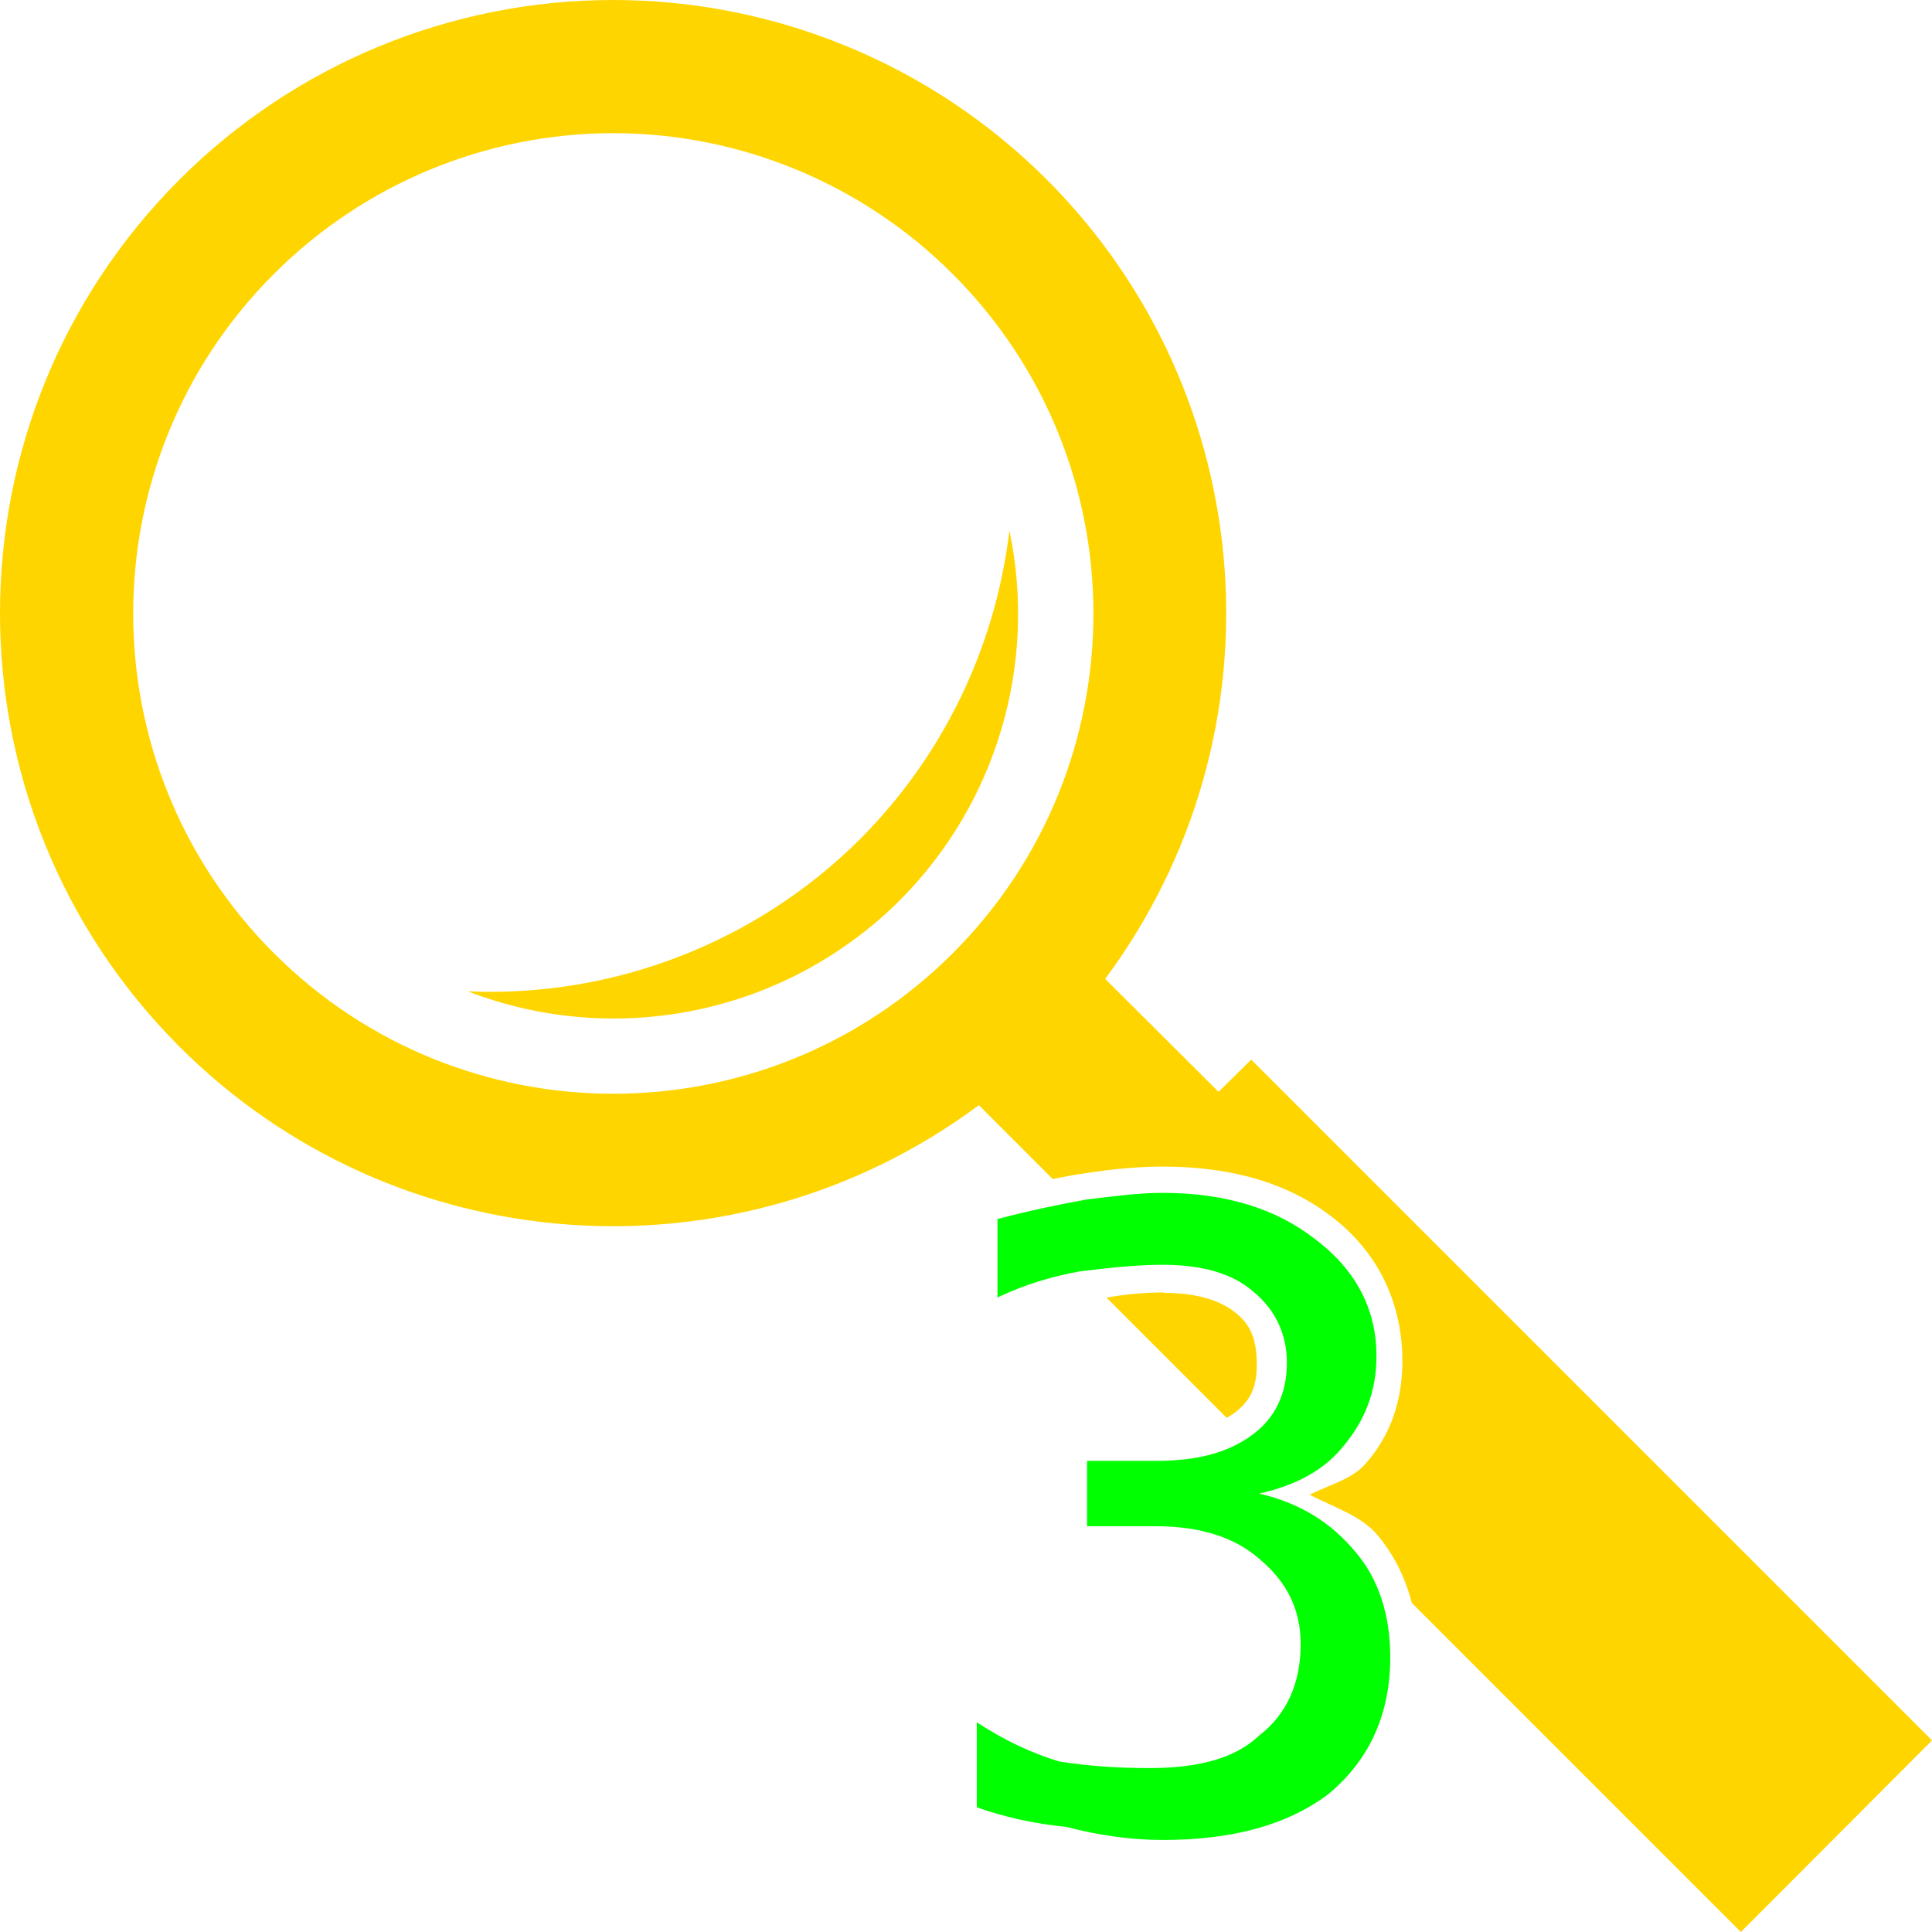
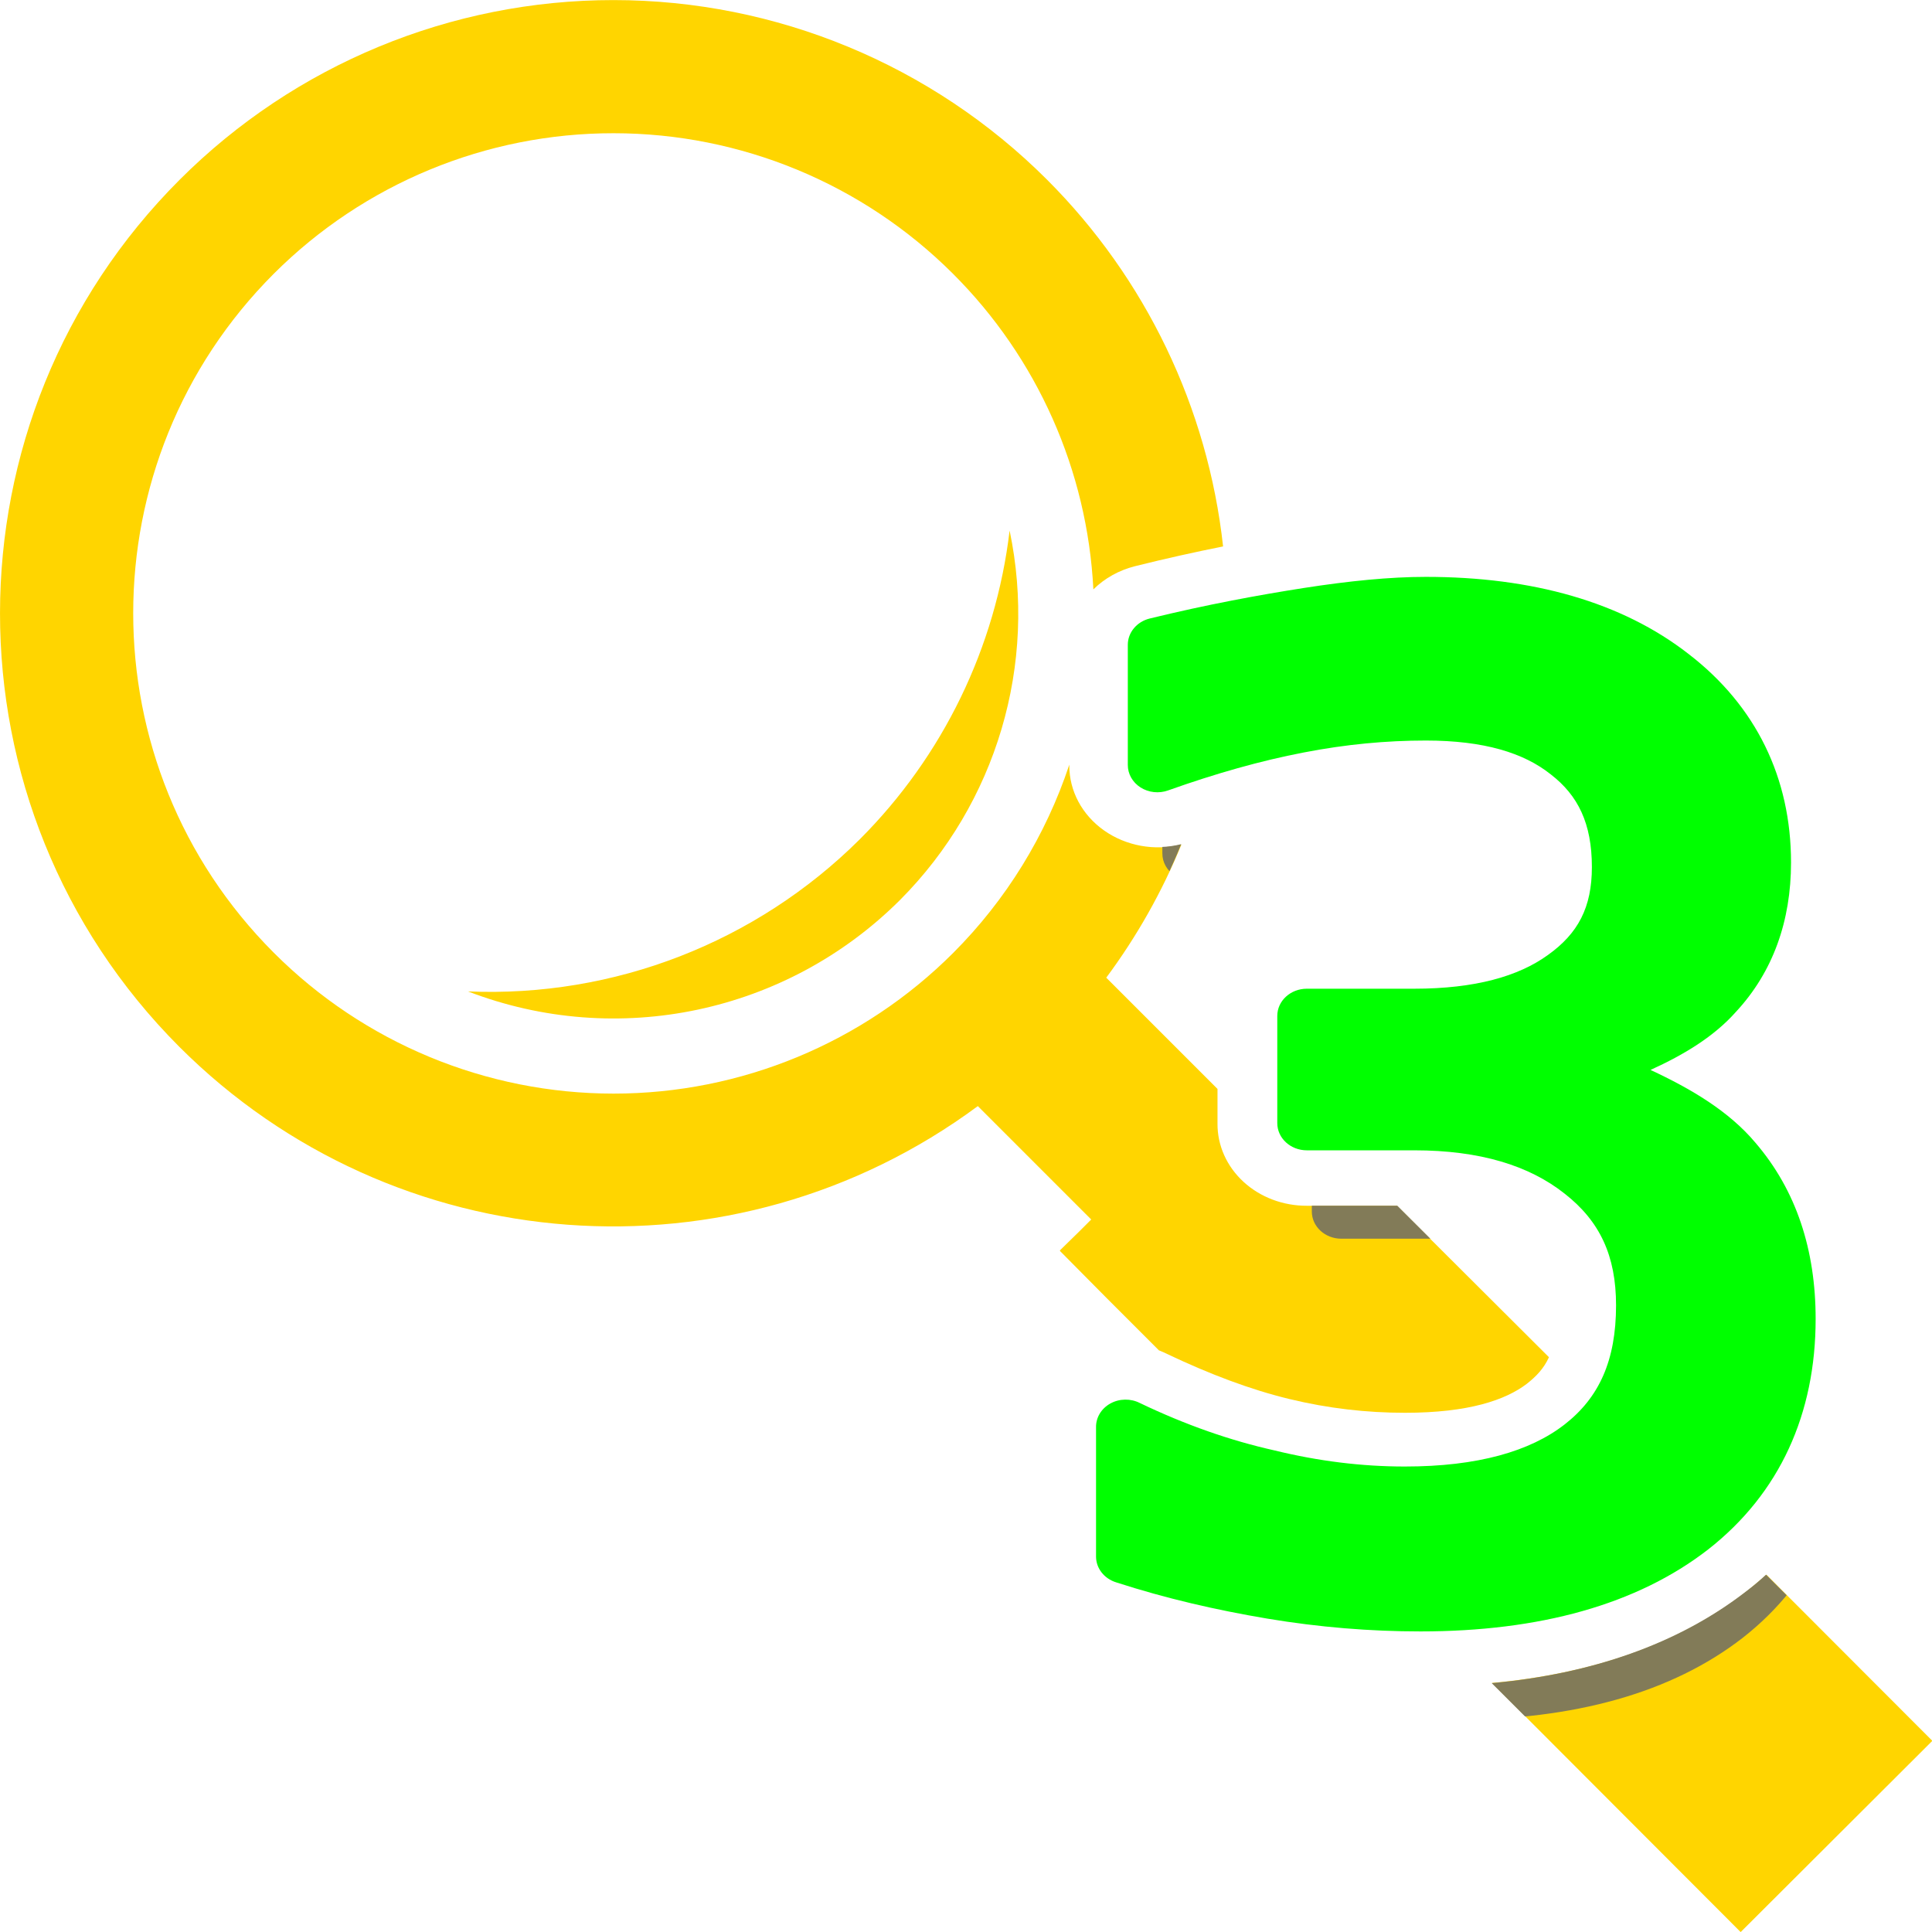
<svg xmlns="http://www.w3.org/2000/svg" width="4.498mm" height="4.498mm" viewBox="0 0 4.498 4.498" version="1.1" id="svg1" xml:space="preserve">
-   <defs id="defs1" />
-   <path id="path1" style="fill:#ffd500;fill-opacity:1;stroke:none;stroke-width:0.529" d="M 1.428,4.5474261e-8 A 1.428,1.428 0 0 0 0.418,0.418 a 1.428,1.428 0 0 0 0,2.019 1.428,1.428 0 0 0 1.861,0.136 l 0.172,0.172 c 0.025,-0.005 0.05,-0.01 0.073,-0.013 0.068,-0.011 0.13,-0.016 0.184,-0.016 0.16,1e-7 0.296,0.039 0.399,0.122 0.104,0.082 0.158,0.199 0.158,0.331 0,0.092 -0.028,0.174 -0.086,0.239 -0.031,0.036 -0.085,0.049 -0.13,0.072 0.056,0.029 0.121,0.049 0.159,0.095 0.038,0.046 0.064,0.099 0.079,0.157 L 4.053,4.498 4.498,4.052 2.913,2.467 2.837,2.542 2.573,2.279 A 1.428,1.428 0 0 0 2.437,0.418 1.428,1.428 0 0 0 1.428,4.5474261e-8 Z m 0,0.31 a 1.118,1.118 0 0 1 0.79,0.328 1.118,1.118 0 0 1 5.167e-4,1.581 1.118,1.118 0 0 1 -1.581,0 1.118,1.118 0 0 1 0,-1.581 A 1.118,1.118 0 0 1 1.428,0.31 Z M 2.35,1.235 A 1.22,1.22 0 0 1 2.002,1.954 1.22,1.22 0 0 1 1.089,2.308 0.944,0.944 0 0 0 2.096,2.095 0.944,0.944 0 0 0 2.35,1.235 Z M 2.709,2.844 c -0.045,-1e-6 -0.1,0.006 -0.162,0.016 -0.01,0.002 -0.021,0.004 -0.032,0.006 l -0.045,0.045 c 0.013,-0.004 0.025,-0.007 0.037,-0.01 0.069,-0.014 0.137,-0.019 0.203,-0.019 0.101,0 0.188,0.022 0.253,0.074 0.066,0.052 0.1,0.133 0.1,0.221 0,0.086 -0.037,0.164 -0.106,0.215 0.046,-0.019 0.095,-0.036 0.12,-0.065 0.036,-0.041 0.054,-0.09 0.054,-0.158 0,-0.102 -0.035,-0.173 -0.11,-0.233 -0.074,-0.06 -0.174,-0.093 -0.311,-0.093 z m 0,0.165 c -0.043,0 -0.087,0.004 -0.133,0.012 L 2.856,3.301 c 0.005,-0.003 0.011,-0.007 0.016,-0.01 0.038,-0.028 0.054,-0.059 0.054,-0.114 0,-0.061 -0.016,-0.095 -0.05,-0.121 -0.033,-0.027 -0.086,-0.046 -0.167,-0.046 z" />
-   <text xml:space="preserve" style="font-size:2.042px;font-family:'DejaVu Sans Mono';-inkscape-font-specification:'DejaVu Sans Mono';writing-mode:lr-tb;direction:ltr;fill:#00ff00;fill-opacity:1;stroke:none;stroke-width:0.066;stroke-linecap:butt;stroke-linejoin:bevel" x="2.074" y="4.37" id="text111" transform="scale(1.026772,0.9739262)">
-     <tspan id="tspan111" style="fill:#00ff00;stroke:none;stroke-width:0.066" x="2.074" y="4.37">3</tspan>
-   </text>
+   <defs id="defs1">
+     <clipPath clipPathUnits="userSpaceOnUse" id="clipPath5">
+       <path id="path6" style="fill:#ffd500;fill-opacity:1;stroke:none;stroke-width:0.529" d="M 1.332,-0.317 A 1.37,1.487 0 0 0 0.363,0.119 1.37,1.487 0 0 0 0.363,2.223 1.37,1.487 0 0 0 2.147,2.367 l 0.253,0.275 -0.024,0.027 -0.044,0.047 -0.001,0.002 0.104,0.114 0.118,0.128 a 0.198,0.198 0 0 1 5.079e-4,0 0.198,0.198 0 0 1 0.017,0.008 c 0.095,0.049 0.186,0.086 0.273,0.109 0.088,0.023 0.173,0.033 0.258,0.033 0.143,0 0.225,-0.031 0.271,-0.07 0.022,-0.018 0.038,-0.038 0.05,-0.065 6.1e-5,-1.431e-4 -6.04e-5,-3.86e-4 0,-5.514e-4 L 3.084,2.608 H 2.882 A 0.198,0.198 0 0 1 2.683,2.409 V 2.325 L 2.434,2.055 A 1.37,1.487 0 0 0 2.601,1.731 0.198,0.198 0 0 1 2.351,1.54 v -0.002 a 1.073,1.165 0 0 1 -0.259,0.457 1.073,1.165 0 0 1 -1.518,0 1.073,1.165 0 0 1 0,-1.647 A 1.073,1.165 0 0 1 1.332,0.006 1.073,1.165 0 0 1 2.09,0.347 1.073,1.165 0 0 1 2.404,1.113 0.198,0.198 0 0 1 2.497,1.057 c 0.069,-0.018 0.135,-0.034 0.197,-0.048 A 1.37,1.487 0 0 0 2.301,0.119 1.37,1.487 0 0 0 1.332,-0.317 Z M 2.217,0.97 A 1.171,1.271 0 0 1 1.883,1.72 1.171,1.271 0 0 1 1.008,2.088 0.906,0.984 0 0 0 1.973,1.866 0.906,0.984 0 0 0 2.217,0.97 Z M 3.908,3.503 c -0.014,0.014 -0.028,0.027 -0.044,0.04 -0.153,0.129 -0.348,0.201 -0.569,0.223 L 3.852,4.37 4.279,3.906 v -5.513e-4 z" />
+     </clipPath>
+   </defs>
+   <g id="g6" transform="translate(-0.04046342,0.09818522)">
+     <path id="path1" style="fill:#ffd500;fill-opacity:1;stroke:none;stroke-width:0.529" d="M 1.469,-0.098 A 1.428,1.428 0 0 0 0.459,0.32 1.428,1.428 0 0 0 0.458,2.339 1.428,1.428 0 0 0 2.317,2.477 L 2.581,2.741 2.555,2.767 2.509,2.812 2.508,2.814 2.616,2.923 2.739,3.046 a 0.207,0.19 0 0 1 5.168e-4,0 0.207,0.19 0 0 1 0.018,0.008 c 0.099,0.047 0.194,0.083 0.285,0.105 0.091,0.022 0.18,0.032 0.269,0.032 0.149,0 0.234,-0.03 0.283,-0.067 0.023,-0.018 0.04,-0.036 0.052,-0.062 6.34e-5,-1.372e-4 -6.3e-5,-3.79e-4 0,-5.167e-4 L 3.293,2.709 H 3.083 A 0.207,0.19 0 0 1 2.875,2.518 V 2.437 L 2.616,2.178 A 1.428,1.428 0 0 0 2.791,1.868 0.207,0.19 0 0 1 2.53,1.684 v -0.002 a 1.118,1.118 0 0 1 -0.27,0.438 1.118,1.118 0 0 1 -1.582,0 1.118,1.118 0 0 1 0,-1.581 1.118,1.118 0 0 1 0.791,-0.327 1.118,1.118 0 0 1 0.79,0.327 1.118,1.118 0 0 1 0.327,0.735 0.207,0.19 0 0 1 0.097,-0.054 c 0.072,-0.018 0.14,-0.033 0.205,-0.046 A 1.428,1.428 0 0 0 2.478,0.32 1.428,1.428 0 0 0 1.469,-0.098 Z M 2.391,1.137 A 1.22,1.22 0 0 1 2.042,1.856 1.22,1.22 0 0 1 1.13,2.21 0.944,0.944 0 0 0 2.136,1.997 0.944,0.944 0 0 0 2.391,1.137 Z m 1.762,2.431 c -0.015,0.013 -0.03,0.026 -0.045,0.038 C 3.948,3.731 3.745,3.799 3.514,3.82 L 4.093,4.4 4.539,3.955 v -5.168e-4 z" />
+     <path id="path4" style="font-size:3.208px;font-family:'DejaVu Sans Mono';-inkscape-font-specification:'DejaVu Sans Mono';writing-mode:lr-tb;direction:ltr;fill:#827b58;fill-opacity:1;stroke:none;stroke-width:0.066;stroke-linecap:butt;stroke-linejoin:bevel" d="m 3.225,1.297 c -0.081,0 -0.172,0.01 -0.273,0.027 -0.1,0.017 -0.216,0.04 -0.344,0.074 a 0.066,0.066 0 0 0 -0.049,0.064 v 0.291 a 0.066,0.066 0 0 0 0.09,0.062 c 0.106,-0.041 0.207,-0.072 0.303,-0.092 0.095,-0.02 0.185,-0.029 0.273,-0.029 0.13,1e-7 0.219,0.03 0.279,0.082 0.061,0.051 0.092,0.119 0.092,0.225 0,0.098 -0.031,0.161 -0.098,0.213 -0.066,0.052 -0.163,0.082 -0.299,0.082 H 2.959 a 0.066,0.066 0 0 0 -0.066,0.066 v 0.26 a 0.066,0.066 0 0 0 0.066,0.066 h 0.24 c 0.147,0 0.257,0.037 0.336,0.105 0.079,0.067 0.115,0.151 0.115,0.271 0,0.134 -0.038,0.224 -0.115,0.289 -0.077,0.065 -0.194,0.102 -0.357,0.102 -0.096,0 -0.193,-0.013 -0.291,-0.039 C 2.788,3.392 2.688,3.354 2.586,3.301 a 0.066,0.066 0 0 0 -0.098,0.059 v 0.314 a 0.066,0.066 0 0 0 0.045,0.062 c 0.111,0.039 0.223,0.067 0.338,0.088 0.116,0.021 0.23,0.031 0.342,0.031 0.266,0 0.484,-0.065 0.643,-0.199 0.16,-0.136 0.24,-0.329 0.24,-0.559 0,-0.167 -0.043,-0.312 -0.135,-0.428 -0.059,-0.076 -0.143,-0.13 -0.234,-0.176 0.075,-0.037 0.142,-0.081 0.191,-0.141 C 4.001,2.255 4.041,2.131 4.041,1.99 4.041,1.785 3.963,1.61 3.812,1.484 3.663,1.358 3.463,1.297 3.225,1.297 Z" transform="matrix(1.041886,0,0,0.9597984,0.08040987,0.2057957)" clip-path="url(#clipPath5)" />
+     <path id="text111" style="font-size:3.208px;font-family:'DejaVu Sans Mono';-inkscape-font-specification:'DejaVu Sans Mono';writing-mode:lr-tb;direction:ltr;fill:#00ff00;fill-opacity:1;stroke:none;stroke-width:0.066;stroke-linecap:butt;stroke-linejoin:bevel" d="m 3.225,1.297 c -0.081,0 -0.172,0.01 -0.273,0.027 -0.1,0.017 -0.216,0.04 -0.344,0.074 a 0.066,0.066 0 0 0 -0.049,0.064 v 0.291 a 0.066,0.066 0 0 0 0.09,0.062 c 0.106,-0.041 0.207,-0.072 0.303,-0.092 0.095,-0.02 0.185,-0.029 0.273,-0.029 0.13,1e-7 0.219,0.03 0.279,0.082 0.061,0.051 0.092,0.119 0.092,0.225 0,0.098 -0.031,0.161 -0.098,0.213 -0.066,0.052 -0.163,0.082 -0.299,0.082 H 2.959 a 0.066,0.066 0 0 0 -0.066,0.066 v 0.26 a 0.066,0.066 0 0 0 0.066,0.066 h 0.24 c 0.147,0 0.257,0.037 0.336,0.105 0.079,0.067 0.115,0.151 0.115,0.271 0,0.134 -0.038,0.224 -0.115,0.289 -0.077,0.065 -0.194,0.102 -0.357,0.102 -0.096,0 -0.193,-0.013 -0.291,-0.039 C 2.788,3.392 2.688,3.354 2.586,3.301 a 0.066,0.066 0 0 0 -0.098,0.059 v 0.314 a 0.066,0.066 0 0 0 0.045,0.062 c 0.111,0.039 0.223,0.067 0.338,0.088 0.116,0.021 0.23,0.031 0.342,0.031 0.266,0 0.484,-0.065 0.643,-0.199 0.16,-0.136 0.24,-0.329 0.24,-0.559 0,-0.167 -0.043,-0.312 -0.135,-0.428 -0.059,-0.076 -0.143,-0.13 -0.234,-0.176 0.075,-0.037 0.142,-0.081 0.191,-0.141 C 4.001,2.255 4.041,2.131 4.041,1.99 4.041,1.785 3.963,1.61 3.812,1.484 3.663,1.358 3.463,1.297 3.225,1.297 Z" transform="scale(1.041886,0.9597984)" />
+   </g>
</svg>
